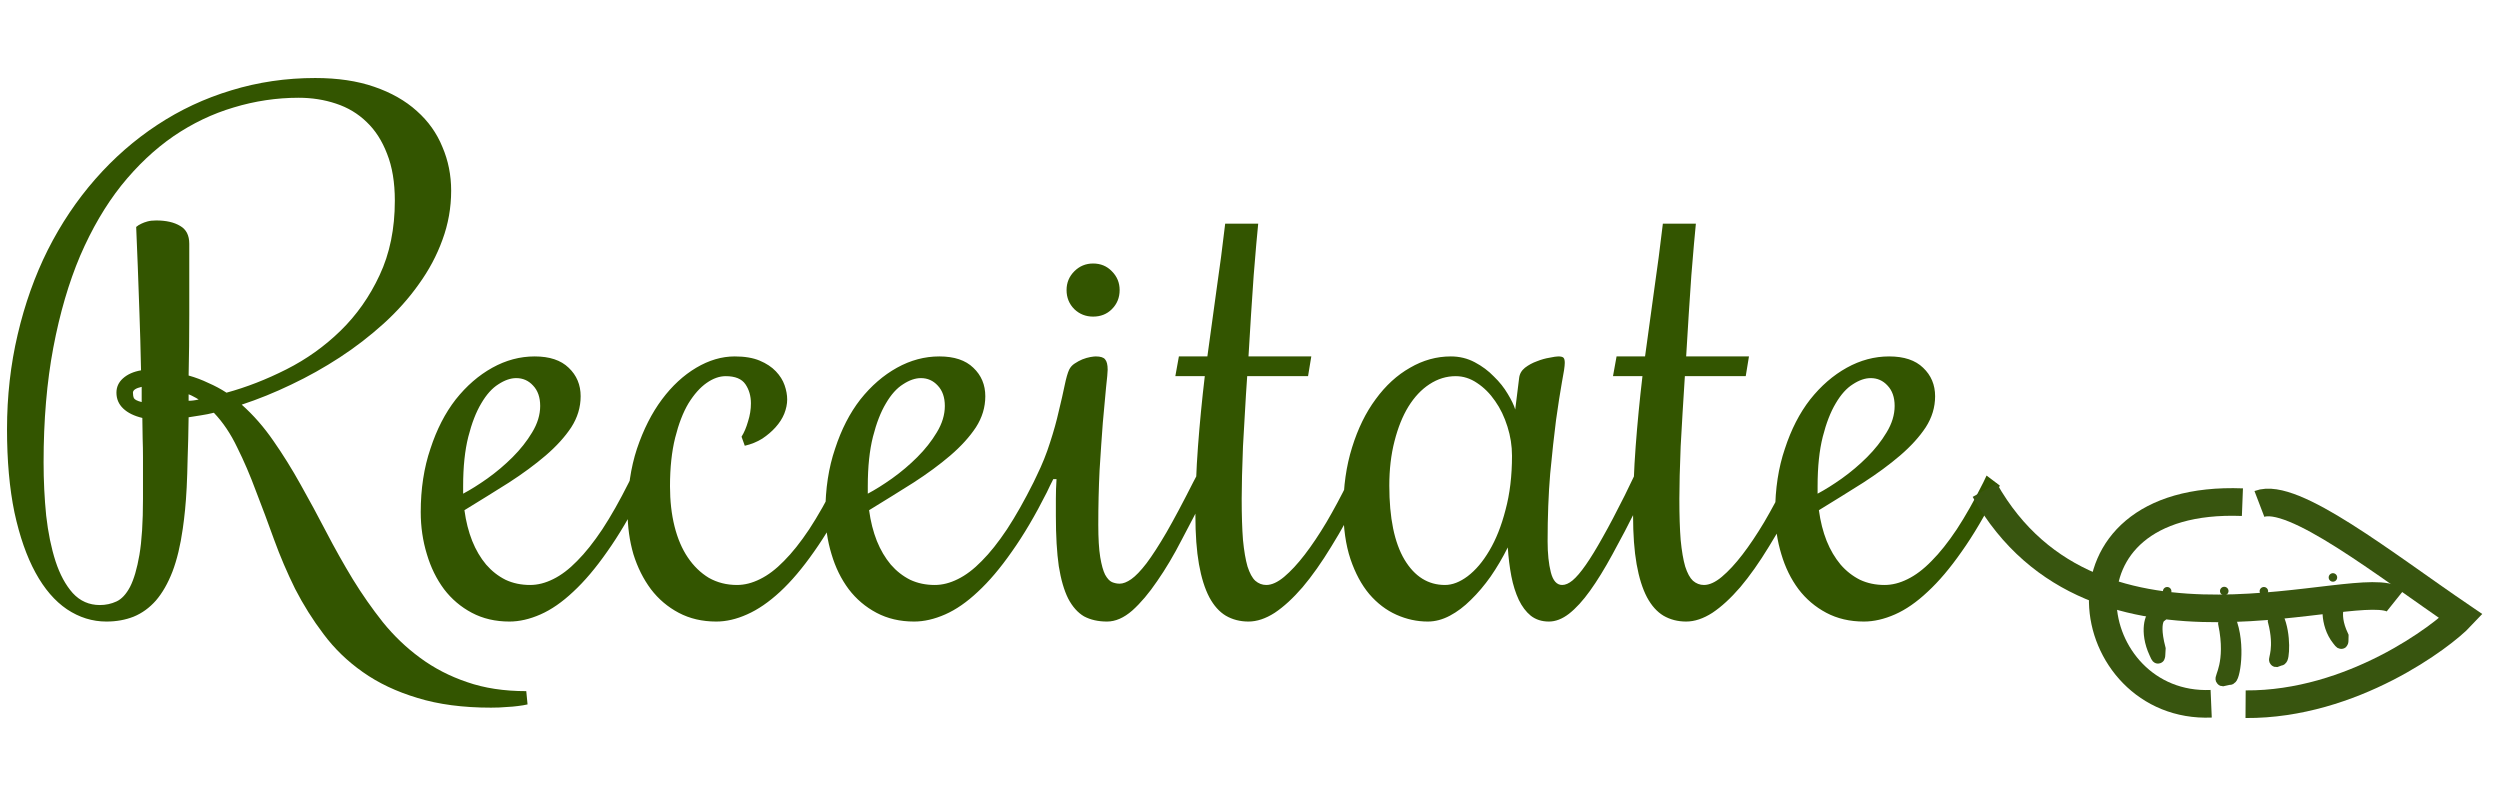
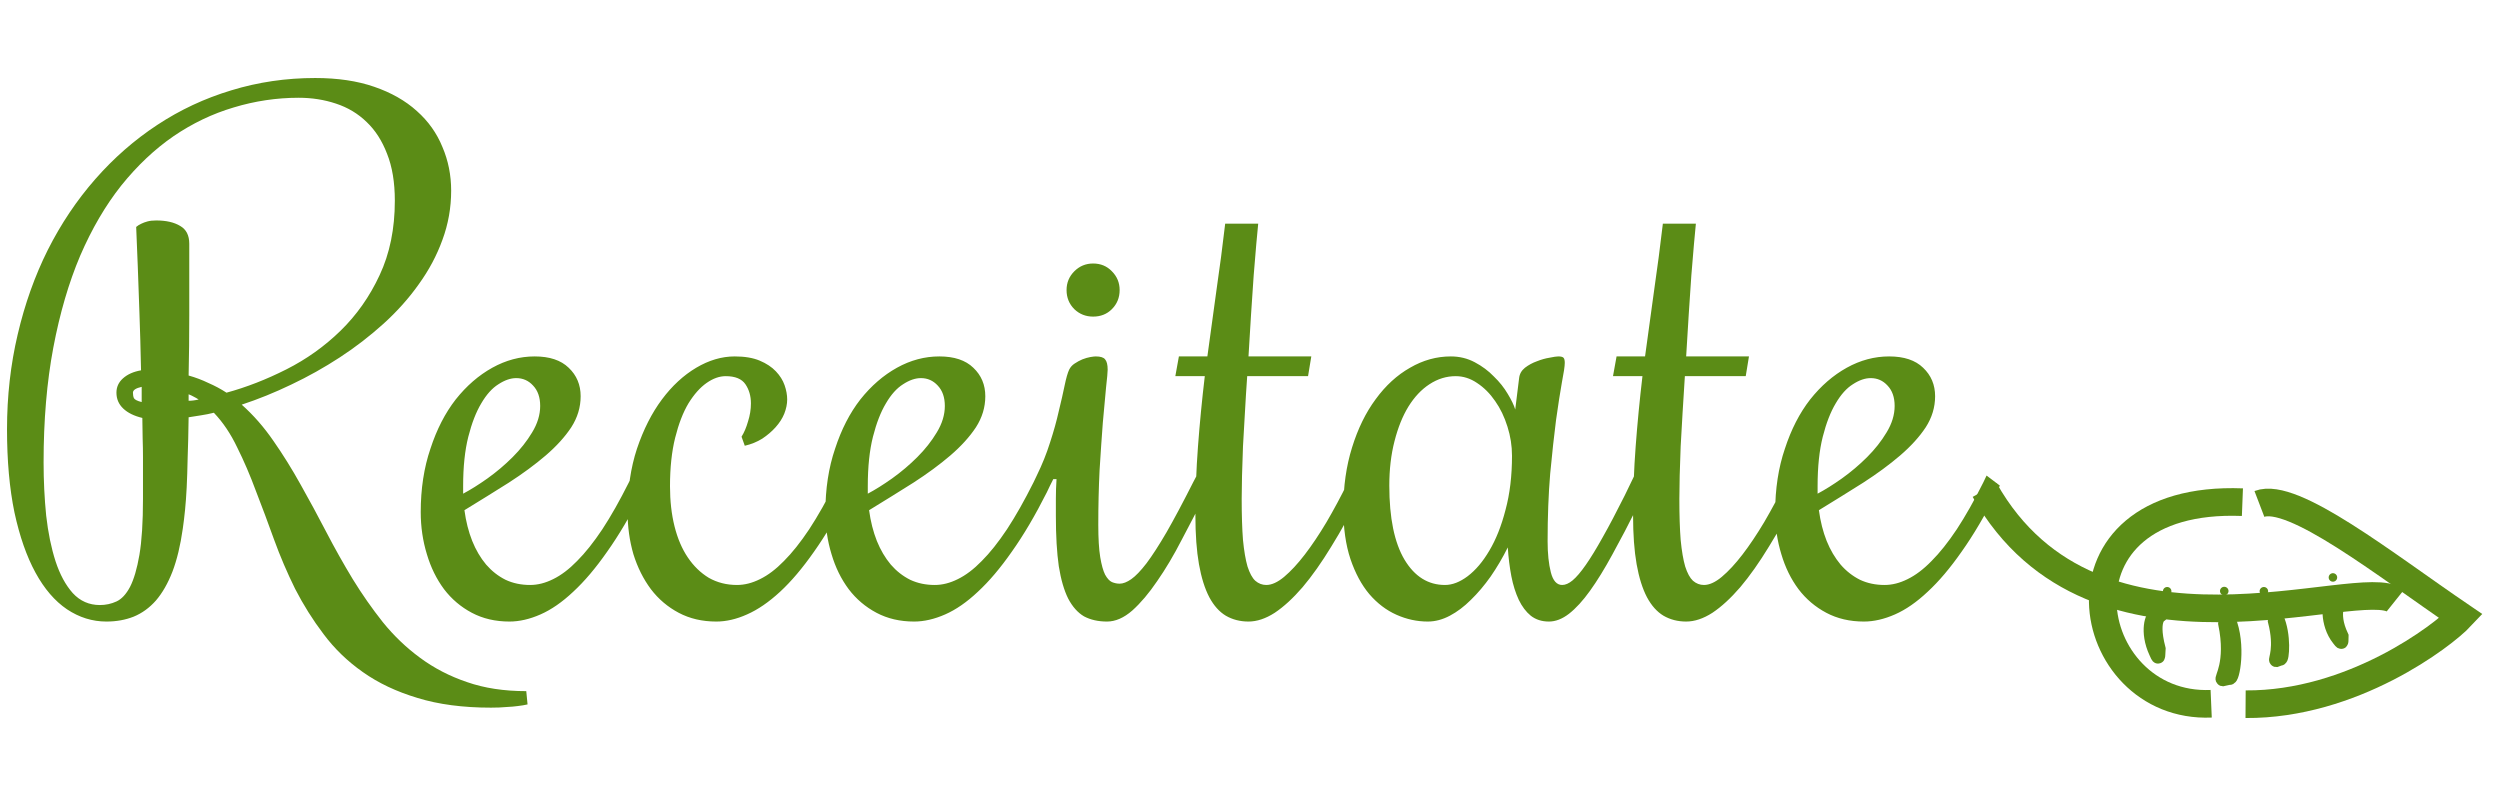
<svg xmlns="http://www.w3.org/2000/svg" width="181" height="57" viewBox="0 0 181 57" fill="none">
-   <path d="M22.82 5.648C24.445 5.648 25.867 5.859 27.086 6.281C28.32 6.703 29.352 7.289 30.18 8.039C31.008 8.773 31.625 9.641 32.031 10.641C32.453 11.625 32.664 12.68 32.664 13.805C32.664 15.039 32.453 16.227 32.031 17.367C31.625 18.492 31.055 19.562 30.32 20.578C29.602 21.594 28.75 22.547 27.766 23.438C26.781 24.328 25.727 25.141 24.602 25.875C23.477 26.609 22.305 27.266 21.086 27.844C19.883 28.422 18.688 28.906 17.5 29.297C18.344 30.047 19.109 30.922 19.797 31.922C20.484 32.906 21.141 33.961 21.766 35.086C22.391 36.195 23.008 37.336 23.617 38.508C24.227 39.68 24.867 40.82 25.539 41.93C26.211 43.023 26.938 44.062 27.719 45.047C28.516 46.031 29.414 46.891 30.414 47.625C31.43 48.375 32.562 48.961 33.812 49.383C35.062 49.82 36.492 50.039 38.102 50.039L38.195 51C37.992 51.047 37.758 51.086 37.492 51.117C37.273 51.148 37 51.172 36.672 51.188C36.344 51.219 35.969 51.234 35.547 51.234C33.516 51.234 31.742 51 30.227 50.531C28.711 50.078 27.391 49.453 26.266 48.656C25.156 47.875 24.211 46.961 23.43 45.914C22.648 44.883 21.961 43.789 21.367 42.633C20.789 41.461 20.281 40.273 19.844 39.07C19.406 37.852 18.969 36.68 18.531 35.555C18.109 34.414 17.656 33.359 17.172 32.391C16.703 31.406 16.141 30.57 15.484 29.883C15.172 29.961 14.859 30.023 14.547 30.07C14.25 30.117 13.953 30.164 13.656 30.211C13.641 31.336 13.617 32.312 13.586 33.141C13.57 33.953 13.547 34.672 13.516 35.297C13.484 35.906 13.445 36.445 13.398 36.914C13.352 37.383 13.297 37.836 13.234 38.273C13.062 39.492 12.812 40.531 12.484 41.391C12.156 42.234 11.758 42.93 11.289 43.477C10.82 44.008 10.281 44.398 9.672 44.648C9.078 44.883 8.422 45 7.703 45C6.688 45 5.734 44.703 4.844 44.109C3.969 43.516 3.211 42.633 2.57 41.461C1.93 40.289 1.422 38.836 1.047 37.102C0.688 35.367 0.508 33.359 0.508 31.078C0.508 28.688 0.766 26.398 1.281 24.211C1.797 22.008 2.523 19.969 3.461 18.094C4.414 16.203 5.562 14.492 6.906 12.961C8.25 11.43 9.742 10.125 11.383 9.047C13.039 7.953 14.828 7.117 16.75 6.539C18.688 5.945 20.711 5.648 22.82 5.648ZM8.43 28.43C8.43 28.023 8.586 27.68 8.898 27.398C9.227 27.102 9.664 26.906 10.211 26.812C10.18 25.281 10.141 23.883 10.094 22.617C10.047 21.352 10.008 20.258 9.977 19.336C9.93 18.258 9.891 17.289 9.859 16.43C9.969 16.336 10.094 16.258 10.234 16.195C10.359 16.133 10.508 16.078 10.68 16.031C10.852 15.984 11.062 15.961 11.312 15.961C12.031 15.961 12.609 16.094 13.047 16.359C13.484 16.609 13.703 17.039 13.703 17.648C13.703 19.492 13.703 21.203 13.703 22.781C13.703 24.344 13.688 25.812 13.656 27.188C14.156 27.328 14.633 27.508 15.086 27.727C15.555 27.93 15.992 28.164 16.398 28.43C17.836 28.039 19.281 27.477 20.734 26.742C22.188 26.008 23.492 25.078 24.648 23.953C25.82 22.812 26.766 21.469 27.484 19.922C28.219 18.359 28.586 16.562 28.586 14.531C28.586 13.203 28.398 12.07 28.023 11.133C27.664 10.195 27.172 9.43 26.547 8.836C25.922 8.227 25.18 7.781 24.32 7.5C23.477 7.219 22.578 7.078 21.625 7.078C20.031 7.078 18.461 7.312 16.914 7.781C15.383 8.234 13.93 8.93 12.555 9.867C11.195 10.805 9.938 11.992 8.781 13.43C7.641 14.867 6.648 16.562 5.805 18.516C4.977 20.469 4.328 22.688 3.859 25.172C3.391 27.656 3.156 30.422 3.156 33.469C3.156 34.797 3.219 36.086 3.344 37.336C3.484 38.57 3.711 39.672 4.023 40.641C4.336 41.594 4.75 42.359 5.266 42.938C5.797 43.516 6.453 43.805 7.234 43.805C7.656 43.805 8.055 43.719 8.43 43.547C8.805 43.375 9.133 43.023 9.414 42.492C9.695 41.945 9.922 41.172 10.094 40.172C10.266 39.156 10.352 37.805 10.352 36.117C10.352 35.508 10.352 34.969 10.352 34.5C10.352 34.016 10.352 33.555 10.352 33.117C10.352 32.664 10.344 32.211 10.328 31.758C10.328 31.305 10.32 30.805 10.305 30.258C9.711 30.117 9.25 29.891 8.922 29.578C8.594 29.266 8.43 28.883 8.43 28.43ZM9.625 28.43C9.625 28.586 9.648 28.719 9.695 28.828C9.758 28.938 9.945 29.031 10.258 29.109V28.008C9.836 28.102 9.625 28.242 9.625 28.43ZM13.656 29.016C13.781 29.016 13.898 29.008 14.008 28.992C14.133 28.977 14.258 28.953 14.383 28.922C14.258 28.844 14.133 28.773 14.008 28.711C13.898 28.648 13.781 28.594 13.656 28.547V29.016ZM38.383 42.352C38.93 42.352 39.484 42.211 40.047 41.93C40.625 41.648 41.203 41.211 41.781 40.617C42.375 40.023 42.984 39.258 43.609 38.32C44.234 37.367 44.875 36.234 45.531 34.922L45.766 34.43L46.727 35.156L46.492 35.648C45.648 37.32 44.805 38.75 43.961 39.938C43.133 41.125 42.312 42.094 41.5 42.844C40.703 43.594 39.914 44.141 39.133 44.484C38.352 44.828 37.602 45 36.883 45C35.867 45 34.961 44.789 34.164 44.367C33.367 43.945 32.695 43.375 32.148 42.656C31.602 41.922 31.188 41.078 30.906 40.125C30.609 39.156 30.461 38.141 30.461 37.078C30.461 35.391 30.695 33.859 31.164 32.484C31.617 31.094 32.227 29.906 32.992 28.922C33.773 27.938 34.656 27.172 35.641 26.625C36.625 26.078 37.648 25.805 38.711 25.805C39.789 25.805 40.609 26.078 41.172 26.625C41.75 27.172 42.039 27.859 42.039 28.688C42.039 29.484 41.812 30.234 41.359 30.938C40.906 31.625 40.289 32.305 39.508 32.977C38.742 33.633 37.852 34.289 36.836 34.945C35.82 35.586 34.75 36.25 33.625 36.938C33.734 37.75 33.922 38.492 34.188 39.164C34.453 39.82 34.789 40.391 35.195 40.875C35.602 41.344 36.07 41.711 36.602 41.977C37.133 42.227 37.727 42.352 38.383 42.352ZM39.109 29.391C39.109 28.766 38.938 28.273 38.594 27.914C38.266 27.555 37.859 27.375 37.375 27.375C36.969 27.375 36.539 27.523 36.086 27.82C35.633 28.102 35.219 28.562 34.844 29.203C34.469 29.828 34.156 30.633 33.906 31.617C33.656 32.602 33.531 33.797 33.531 35.203V35.742C34.062 35.461 34.648 35.094 35.289 34.641C35.945 34.172 36.555 33.656 37.117 33.094C37.68 32.531 38.148 31.938 38.523 31.312C38.914 30.672 39.109 30.031 39.109 29.391ZM53.688 31.617C53.875 31.32 54.031 30.953 54.156 30.516C54.297 30.078 54.367 29.641 54.367 29.203C54.367 28.672 54.234 28.211 53.969 27.82C53.703 27.43 53.227 27.234 52.539 27.234C52.086 27.234 51.625 27.398 51.156 27.727C50.688 28.055 50.25 28.547 49.844 29.203C49.453 29.859 49.133 30.688 48.883 31.688C48.633 32.688 48.508 33.859 48.508 35.203C48.508 36.266 48.617 37.234 48.836 38.109C49.055 38.984 49.375 39.734 49.797 40.359C50.219 40.984 50.727 41.477 51.32 41.836C51.93 42.18 52.609 42.352 53.359 42.352C53.906 42.352 54.461 42.211 55.023 41.93C55.602 41.648 56.18 41.211 56.758 40.617C57.352 40.023 57.961 39.258 58.586 38.32C59.211 37.367 59.852 36.234 60.508 34.922L60.742 34.43L61.703 35.156L61.469 35.648C60.625 37.32 59.781 38.75 58.938 39.938C58.109 41.125 57.289 42.094 56.477 42.844C55.664 43.594 54.867 44.141 54.086 44.484C53.32 44.828 52.578 45 51.859 45C50.844 45 49.938 44.789 49.141 44.367C48.344 43.945 47.672 43.375 47.125 42.656C46.578 41.922 46.156 41.078 45.859 40.125C45.578 39.156 45.438 38.141 45.438 37.078C45.438 35.391 45.664 33.859 46.117 32.484C46.586 31.094 47.188 29.906 47.922 28.922C48.656 27.938 49.484 27.172 50.406 26.625C51.328 26.078 52.258 25.805 53.195 25.805C53.914 25.805 54.516 25.906 55 26.109C55.484 26.312 55.875 26.57 56.172 26.883C56.469 27.195 56.68 27.531 56.805 27.891C56.93 28.25 56.992 28.594 56.992 28.922C56.992 29.25 56.922 29.594 56.781 29.953C56.641 30.297 56.43 30.625 56.148 30.938C55.883 31.234 55.562 31.508 55.188 31.758C54.812 31.992 54.391 32.164 53.922 32.273L53.688 31.617ZM67.68 42.352C68.227 42.352 68.781 42.211 69.344 41.93C69.922 41.648 70.5 41.211 71.078 40.617C71.672 40.023 72.281 39.258 72.906 38.32C73.531 37.367 74.172 36.234 74.828 34.922L75.062 34.43L76.023 35.156L75.789 35.648C74.945 37.32 74.102 38.75 73.258 39.938C72.43 41.125 71.609 42.094 70.797 42.844C70 43.594 69.211 44.141 68.43 44.484C67.648 44.828 66.898 45 66.18 45C65.164 45 64.258 44.789 63.461 44.367C62.664 43.945 61.992 43.375 61.445 42.656C60.898 41.922 60.484 41.078 60.203 40.125C59.906 39.156 59.758 38.141 59.758 37.078C59.758 35.391 59.992 33.859 60.461 32.484C60.914 31.094 61.523 29.906 62.289 28.922C63.07 27.938 63.953 27.172 64.938 26.625C65.922 26.078 66.945 25.805 68.008 25.805C69.086 25.805 69.906 26.078 70.469 26.625C71.047 27.172 71.336 27.859 71.336 28.688C71.336 29.484 71.109 30.234 70.656 30.938C70.203 31.625 69.586 32.305 68.805 32.977C68.039 33.633 67.148 34.289 66.133 34.945C65.117 35.586 64.047 36.25 62.922 36.938C63.031 37.75 63.219 38.492 63.484 39.164C63.75 39.82 64.086 40.391 64.492 40.875C64.898 41.344 65.367 41.711 65.898 41.977C66.43 42.227 67.023 42.352 67.68 42.352ZM68.406 29.391C68.406 28.766 68.234 28.273 67.891 27.914C67.562 27.555 67.156 27.375 66.672 27.375C66.266 27.375 65.836 27.523 65.383 27.82C64.93 28.102 64.516 28.562 64.141 29.203C63.766 29.828 63.453 30.633 63.203 31.617C62.953 32.602 62.828 33.797 62.828 35.203V35.742C63.359 35.461 63.945 35.094 64.586 34.641C65.242 34.172 65.852 33.656 66.414 33.094C66.977 32.531 67.445 31.938 67.82 31.312C68.211 30.672 68.406 30.031 68.406 29.391ZM76.258 34.688L76.023 35.156L75.789 35.648L74.828 34.922L75.062 34.43C75.453 33.633 75.773 32.836 76.023 32.039C76.289 31.227 76.5 30.469 76.656 29.766C76.828 29.062 76.969 28.445 77.078 27.914C77.188 27.383 77.297 27 77.406 26.766C77.5 26.578 77.633 26.43 77.805 26.32C77.992 26.195 78.18 26.094 78.367 26.016C78.57 25.938 78.758 25.883 78.93 25.852C79.117 25.82 79.25 25.805 79.328 25.805C79.672 25.805 79.898 25.875 80.008 26.016C80.133 26.156 80.195 26.406 80.195 26.766C80.195 26.938 80.156 27.367 80.078 28.055C80.016 28.727 79.938 29.578 79.844 30.609C79.766 31.625 79.688 32.773 79.609 34.055C79.547 35.32 79.516 36.633 79.516 37.992C79.516 38.977 79.562 39.758 79.656 40.336C79.75 40.898 79.867 41.32 80.008 41.602C80.164 41.883 80.328 42.062 80.5 42.141C80.688 42.219 80.875 42.258 81.062 42.258C81.312 42.258 81.594 42.148 81.906 41.93C82.219 41.711 82.586 41.328 83.008 40.781C83.43 40.219 83.914 39.469 84.461 38.531C85.008 37.578 85.648 36.375 86.383 34.922L86.641 34.43L87.602 35.156L87.344 35.648C86.75 36.805 86.156 37.945 85.562 39.07C84.984 40.195 84.391 41.195 83.781 42.07C83.188 42.945 82.586 43.656 81.977 44.203C81.367 44.734 80.758 45 80.148 45C79.508 45 78.953 44.875 78.484 44.625C78.031 44.359 77.648 43.93 77.336 43.336C77.039 42.742 76.812 41.961 76.656 40.992C76.516 40.008 76.445 38.797 76.445 37.359C76.445 36.953 76.445 36.531 76.445 36.094C76.445 35.641 76.461 35.172 76.492 34.688H76.258ZM81.062 21C81.062 21.547 80.875 22.008 80.5 22.383C80.141 22.742 79.688 22.922 79.141 22.922C78.609 22.922 78.156 22.742 77.781 22.383C77.406 22.008 77.219 21.547 77.219 21C77.219 20.469 77.406 20.016 77.781 19.641C78.156 19.266 78.609 19.078 79.141 19.078C79.688 19.078 80.141 19.266 80.5 19.641C80.875 20.016 81.062 20.469 81.062 21ZM86.547 37.312C86.547 35.656 86.609 33.992 86.734 32.32C86.859 30.648 87.023 28.953 87.227 27.234H85.094L85.352 25.805H87.414C87.633 24.211 87.852 22.617 88.07 21.023C88.305 19.414 88.516 17.805 88.703 16.195H91.094C91.062 16.539 91.016 17.039 90.953 17.695C90.906 18.336 90.844 19.086 90.766 19.945C90.703 20.789 90.641 21.719 90.578 22.734C90.516 23.734 90.453 24.758 90.391 25.805H94.938L94.703 27.234H90.297C90.234 28.125 90.18 29 90.133 29.859C90.086 30.719 90.039 31.539 89.992 32.32C89.961 33.086 89.938 33.797 89.922 34.453C89.906 35.094 89.898 35.648 89.898 36.117C89.898 37.305 89.93 38.297 89.992 39.094C90.07 39.891 90.18 40.531 90.32 41.016C90.477 41.5 90.664 41.844 90.883 42.047C91.117 42.25 91.383 42.352 91.68 42.352C92.07 42.352 92.5 42.156 92.969 41.766C93.453 41.359 93.953 40.82 94.469 40.148C94.984 39.477 95.508 38.695 96.039 37.805C96.57 36.898 97.086 35.938 97.586 34.922L97.82 34.43L98.781 35.156L98.547 35.648C97.828 37.102 97.109 38.406 96.391 39.562C95.688 40.719 94.992 41.703 94.305 42.516C93.617 43.312 92.945 43.93 92.289 44.367C91.633 44.789 91 45 90.391 45C89.781 45 89.234 44.859 88.75 44.578C88.281 44.297 87.883 43.852 87.555 43.242C87.227 42.617 86.977 41.82 86.805 40.852C86.633 39.883 86.547 38.703 86.547 37.312ZM112.047 39.188C112.047 40.078 112.125 40.828 112.281 41.438C112.438 42.047 112.711 42.352 113.102 42.352C113.336 42.352 113.586 42.242 113.852 42.023C114.133 41.789 114.453 41.414 114.812 40.898C115.172 40.383 115.578 39.719 116.031 38.906C116.5 38.078 117.031 37.07 117.625 35.883L118.328 34.43L119.289 35.156L118.586 36.609C117.93 37.922 117.312 39.102 116.734 40.148C116.172 41.18 115.633 42.055 115.117 42.773C114.602 43.492 114.094 44.047 113.594 44.438C113.109 44.812 112.625 45 112.141 45C111.625 45 111.188 44.859 110.828 44.578C110.484 44.297 110.195 43.914 109.961 43.43C109.727 42.93 109.547 42.359 109.422 41.719C109.297 41.062 109.211 40.367 109.164 39.633C108.789 40.383 108.375 41.086 107.922 41.742C107.469 42.383 106.992 42.945 106.492 43.43C106.008 43.914 105.5 44.297 104.969 44.578C104.438 44.859 103.906 45 103.375 45C102.594 45 101.836 44.836 101.102 44.508C100.367 44.18 99.711 43.68 99.133 43.008C98.57 42.336 98.117 41.492 97.773 40.477C97.43 39.445 97.258 38.234 97.258 36.844C97.258 35.219 97.469 33.734 97.891 32.391C98.312 31.031 98.883 29.867 99.602 28.898C100.32 27.914 101.148 27.156 102.086 26.625C103.023 26.078 104.008 25.805 105.039 25.805C105.664 25.805 106.242 25.945 106.773 26.227C107.305 26.508 107.766 26.852 108.156 27.258C108.562 27.648 108.898 28.07 109.164 28.523C109.43 28.961 109.609 29.336 109.703 29.648L109.984 27.375C110.016 27.078 110.156 26.828 110.406 26.625C110.672 26.422 110.961 26.266 111.273 26.156C111.586 26.031 111.891 25.945 112.188 25.898C112.484 25.836 112.695 25.805 112.82 25.805C113.008 25.805 113.133 25.836 113.195 25.898C113.258 25.961 113.289 26.086 113.289 26.273C113.289 26.508 113.219 26.984 113.078 27.703C112.953 28.406 112.812 29.312 112.656 30.422C112.516 31.516 112.375 32.805 112.234 34.289C112.109 35.773 112.047 37.406 112.047 39.188ZM109.469 33C109.469 32.281 109.359 31.578 109.141 30.891C108.922 30.188 108.625 29.57 108.25 29.039C107.875 28.492 107.438 28.055 106.938 27.727C106.453 27.398 105.938 27.234 105.391 27.234C104.719 27.234 104.086 27.43 103.492 27.82C102.914 28.195 102.406 28.734 101.969 29.438C101.547 30.125 101.211 30.961 100.961 31.945C100.711 32.914 100.586 33.984 100.586 35.156C100.586 37.5 100.953 39.289 101.688 40.523C102.422 41.742 103.398 42.352 104.617 42.352C105.148 42.352 105.695 42.141 106.258 41.719C106.836 41.281 107.359 40.664 107.828 39.867C108.312 39.055 108.703 38.07 109 36.914C109.312 35.758 109.469 34.453 109.469 33ZM118.234 37.312C118.234 35.656 118.297 33.992 118.422 32.32C118.547 30.648 118.711 28.953 118.914 27.234H116.781L117.039 25.805H119.102C119.32 24.211 119.539 22.617 119.758 21.023C119.992 19.414 120.203 17.805 120.391 16.195H122.781C122.75 16.539 122.703 17.039 122.641 17.695C122.594 18.336 122.531 19.086 122.453 19.945C122.391 20.789 122.328 21.719 122.266 22.734C122.203 23.734 122.141 24.758 122.078 25.805H126.625L126.391 27.234H121.984C121.922 28.125 121.867 29 121.82 29.859C121.773 30.719 121.727 31.539 121.68 32.32C121.648 33.086 121.625 33.797 121.609 34.453C121.594 35.094 121.586 35.648 121.586 36.117C121.586 37.305 121.617 38.297 121.68 39.094C121.758 39.891 121.867 40.531 122.008 41.016C122.164 41.5 122.352 41.844 122.57 42.047C122.805 42.25 123.07 42.352 123.367 42.352C123.758 42.352 124.188 42.156 124.656 41.766C125.141 41.359 125.641 40.82 126.156 40.148C126.672 39.477 127.195 38.695 127.727 37.805C128.258 36.898 128.773 35.938 129.273 34.922L129.508 34.43L130.469 35.156L130.234 35.648C129.516 37.102 128.797 38.406 128.078 39.562C127.375 40.719 126.68 41.703 125.992 42.516C125.305 43.312 124.633 43.93 123.977 44.367C123.32 44.789 122.688 45 122.078 45C121.469 45 120.922 44.859 120.438 44.578C119.969 44.297 119.57 43.852 119.242 43.242C118.914 42.617 118.664 41.82 118.492 40.852C118.32 39.883 118.234 38.703 118.234 37.312ZM136.445 42.352C136.992 42.352 137.547 42.211 138.109 41.93C138.688 41.648 139.266 41.211 139.844 40.617C140.438 40.023 141.047 39.258 141.672 38.32C142.297 37.367 142.938 36.234 143.594 34.922L143.828 34.43L144.789 35.156L144.555 35.648C143.711 37.32 142.867 38.75 142.023 39.938C141.195 41.125 140.375 42.094 139.562 42.844C138.766 43.594 137.977 44.141 137.195 44.484C136.414 44.828 135.664 45 134.945 45C133.93 45 133.023 44.789 132.227 44.367C131.43 43.945 130.758 43.375 130.211 42.656C129.664 41.922 129.25 41.078 128.969 40.125C128.672 39.156 128.523 38.141 128.523 37.078C128.523 35.391 128.758 33.859 129.227 32.484C129.68 31.094 130.289 29.906 131.055 28.922C131.836 27.938 132.719 27.172 133.703 26.625C134.688 26.078 135.711 25.805 136.773 25.805C137.852 25.805 138.672 26.078 139.234 26.625C139.812 27.172 140.102 27.859 140.102 28.688C140.102 29.484 139.875 30.234 139.422 30.938C138.969 31.625 138.352 32.305 137.57 32.977C136.805 33.633 135.914 34.289 134.898 34.945C133.883 35.586 132.812 36.25 131.688 36.938C131.797 37.75 131.984 38.492 132.25 39.164C132.516 39.82 132.852 40.391 133.258 40.875C133.664 41.344 134.133 41.711 134.664 41.977C135.195 42.227 135.789 42.352 136.445 42.352ZM137.172 29.391C137.172 28.766 137 28.273 136.656 27.914C136.328 27.555 135.922 27.375 135.438 27.375C135.031 27.375 134.602 27.523 134.148 27.82C133.695 28.102 133.281 28.562 132.906 29.203C132.531 29.828 132.219 30.633 131.969 31.617C131.719 32.602 131.594 33.797 131.594 35.203V35.742C132.125 35.461 132.711 35.094 133.352 34.641C134.008 34.172 134.617 33.656 135.18 33.094C135.742 32.531 136.211 31.938 136.586 31.312C136.977 30.672 137.172 30.031 137.172 29.391Z" fill="#335500" />
-   <path d="M160.089 50.952C150.65 51.354 147.843 35.795 162.351 36.357" stroke="#38550F" stroke-width="2" />
-   <path d="M162.581 50.985C170.295 51.035 176.852 46.044 178.185 44.621C172.657 40.864 165.994 35.562 163.581 36.485" stroke="#38550F" stroke-width="2" />
-   <path d="M143.692 35.484C151.695 49.653 170.923 41.484 173.423 43.484" stroke="#38550F" stroke-width="2" />
-   <circle r="0.308" transform="matrix(0.998842 0.0481191 0.0481191 -0.998842 156.904 42.807)" fill="#38550F" />
-   <path d="M161.344 42.807C161.353 42.637 161.221 42.492 161.051 42.484C160.881 42.476 160.736 42.607 160.728 42.777C160.72 42.947 160.851 43.092 161.021 43.1C161.192 43.108 161.336 42.977 161.344 42.807Z" fill="#38550F" />
-   <circle r="0.308" transform="matrix(0.998842 0.0481191 0.0481191 -0.998842 163.904 42.807)" fill="#38550F" />
-   <circle r="0.308" transform="matrix(0.998842 0.0481191 0.0481191 -0.998842 168.904 41.807)" fill="#38550F" />
-   <path d="M165.083 47.689L164.795 47.794C164.678 47.789 165.205 46.941 164.691 44.953C164.713 44.375 164.679 44.371 164.842 44.727C165.406 45.964 165.242 47.811 165.083 47.689Z" fill="#38550F" stroke="#38550F" />
-   <path d="M156.041 44.643L156.423 44.524C156.579 44.533 155.657 44.524 156.291 46.973C156.248 47.68 156.292 47.685 156.086 47.245C155.368 45.712 155.833 44.488 156.041 44.643Z" fill="#38550F" stroke="#38550F" />
-   <path d="M161.404 49.078L160.927 49.183C160.737 49.159 161.691 48.038 161.096 45.146C161.201 44.331 161.147 44.321 161.367 44.849C162.133 46.687 161.647 49.275 161.404 49.078Z" fill="#38550F" stroke="#38550F" />
-   <path d="M168.857 43.594L169.291 43.503C169.471 43.509 168.692 44.266 169.535 46.062C169.519 46.582 169.57 46.586 169.312 46.264C168.415 45.142 168.61 43.482 168.857 43.594Z" fill="#38550F" stroke="#38550F" />
+   <path d="M22.82 5.648C24.445 5.648 25.867 5.859 27.086 6.281C28.32 6.703 29.352 7.289 30.18 8.039C31.008 8.773 31.625 9.641 32.031 10.641C32.453 11.625 32.664 12.68 32.664 13.805C32.664 15.039 32.453 16.227 32.031 17.367C31.625 18.492 31.055 19.562 30.32 20.578C29.602 21.594 28.75 22.547 27.766 23.438C26.781 24.328 25.727 25.141 24.602 25.875C23.477 26.609 22.305 27.266 21.086 27.844C19.883 28.422 18.688 28.906 17.5 29.297C18.344 30.047 19.109 30.922 19.797 31.922C20.484 32.906 21.141 33.961 21.766 35.086C22.391 36.195 23.008 37.336 23.617 38.508C24.227 39.68 24.867 40.82 25.539 41.93C26.211 43.023 26.938 44.062 27.719 45.047C28.516 46.031 29.414 46.891 30.414 47.625C31.43 48.375 32.562 48.961 33.812 49.383C35.062 49.82 36.492 50.039 38.102 50.039L38.195 51C37.992 51.047 37.758 51.086 37.492 51.117C37.273 51.148 37 51.172 36.672 51.188C36.344 51.219 35.969 51.234 35.547 51.234C33.516 51.234 31.742 51 30.227 50.531C28.711 50.078 27.391 49.453 26.266 48.656C25.156 47.875 24.211 46.961 23.43 45.914C22.648 44.883 21.961 43.789 21.367 42.633C20.789 41.461 20.281 40.273 19.844 39.07C19.406 37.852 18.969 36.68 18.531 35.555C18.109 34.414 17.656 33.359 17.172 32.391C16.703 31.406 16.141 30.57 15.484 29.883C15.172 29.961 14.859 30.023 14.547 30.07C14.25 30.117 13.953 30.164 13.656 30.211C13.641 31.336 13.617 32.312 13.586 33.141C13.57 33.953 13.547 34.672 13.516 35.297C13.484 35.906 13.445 36.445 13.398 36.914C13.352 37.383 13.297 37.836 13.234 38.273C13.062 39.492 12.812 40.531 12.484 41.391C12.156 42.234 11.758 42.93 11.289 43.477C10.82 44.008 10.281 44.398 9.672 44.648C9.078 44.883 8.422 45 7.703 45C6.688 45 5.734 44.703 4.844 44.109C3.969 43.516 3.211 42.633 2.57 41.461C1.93 40.289 1.422 38.836 1.047 37.102C0.688 35.367 0.508 33.359 0.508 31.078C0.508 28.688 0.766 26.398 1.281 24.211C1.797 22.008 2.523 19.969 3.461 18.094C4.414 16.203 5.562 14.492 6.906 12.961C8.25 11.43 9.742 10.125 11.383 9.047C13.039 7.953 14.828 7.117 16.75 6.539C18.688 5.945 20.711 5.648 22.82 5.648ZM8.43 28.43C8.43 28.023 8.586 27.68 8.898 27.398C9.227 27.102 9.664 26.906 10.211 26.812C10.18 25.281 10.141 23.883 10.094 22.617C10.047 21.352 10.008 20.258 9.977 19.336C9.93 18.258 9.891 17.289 9.859 16.43C9.969 16.336 10.094 16.258 10.234 16.195C10.359 16.133 10.508 16.078 10.68 16.031C10.852 15.984 11.062 15.961 11.312 15.961C12.031 15.961 12.609 16.094 13.047 16.359C13.484 16.609 13.703 17.039 13.703 17.648C13.703 19.492 13.703 21.203 13.703 22.781C13.703 24.344 13.688 25.812 13.656 27.188C14.156 27.328 14.633 27.508 15.086 27.727C15.555 27.93 15.992 28.164 16.398 28.43C17.836 28.039 19.281 27.477 20.734 26.742C22.188 26.008 23.492 25.078 24.648 23.953C25.82 22.812 26.766 21.469 27.484 19.922C28.219 18.359 28.586 16.562 28.586 14.531C28.586 13.203 28.398 12.07 28.023 11.133C27.664 10.195 27.172 9.43 26.547 8.836C25.922 8.227 25.18 7.781 24.32 7.5C23.477 7.219 22.578 7.078 21.625 7.078C20.031 7.078 18.461 7.312 16.914 7.781C15.383 8.234 13.93 8.93 12.555 9.867C11.195 10.805 9.938 11.992 8.781 13.43C7.641 14.867 6.648 16.562 5.805 18.516C4.977 20.469 4.328 22.688 3.859 25.172C3.391 27.656 3.156 30.422 3.156 33.469C3.156 34.797 3.219 36.086 3.344 37.336C3.484 38.57 3.711 39.672 4.023 40.641C4.336 41.594 4.75 42.359 5.266 42.938C5.797 43.516 6.453 43.805 7.234 43.805C7.656 43.805 8.055 43.719 8.43 43.547C8.805 43.375 9.133 43.023 9.414 42.492C9.695 41.945 9.922 41.172 10.094 40.172C10.266 39.156 10.352 37.805 10.352 36.117C10.352 35.508 10.352 34.969 10.352 34.5C10.352 34.016 10.352 33.555 10.352 33.117C10.352 32.664 10.344 32.211 10.328 31.758C10.328 31.305 10.32 30.805 10.305 30.258C9.711 30.117 9.25 29.891 8.922 29.578C8.594 29.266 8.43 28.883 8.43 28.43ZM9.625 28.43C9.625 28.586 9.648 28.719 9.695 28.828C9.758 28.938 9.945 29.031 10.258 29.109V28.008C9.836 28.102 9.625 28.242 9.625 28.43ZM13.656 29.016C13.781 29.016 13.898 29.008 14.008 28.992C14.133 28.977 14.258 28.953 14.383 28.922C14.258 28.844 14.133 28.773 14.008 28.711C13.898 28.648 13.781 28.594 13.656 28.547V29.016ZM38.383 42.352C38.93 42.352 39.484 42.211 40.047 41.93C40.625 41.648 41.203 41.211 41.781 40.617C42.375 40.023 42.984 39.258 43.609 38.32C44.234 37.367 44.875 36.234 45.531 34.922L45.766 34.43L46.727 35.156L46.492 35.648C45.648 37.32 44.805 38.75 43.961 39.938C43.133 41.125 42.312 42.094 41.5 42.844C40.703 43.594 39.914 44.141 39.133 44.484C38.352 44.828 37.602 45 36.883 45C35.867 45 34.961 44.789 34.164 44.367C33.367 43.945 32.695 43.375 32.148 42.656C31.602 41.922 31.188 41.078 30.906 40.125C30.609 39.156 30.461 38.141 30.461 37.078C30.461 35.391 30.695 33.859 31.164 32.484C31.617 31.094 32.227 29.906 32.992 28.922C33.773 27.938 34.656 27.172 35.641 26.625C36.625 26.078 37.648 25.805 38.711 25.805C39.789 25.805 40.609 26.078 41.172 26.625C41.75 27.172 42.039 27.859 42.039 28.688C42.039 29.484 41.812 30.234 41.359 30.938C40.906 31.625 40.289 32.305 39.508 32.977C38.742 33.633 37.852 34.289 36.836 34.945C35.82 35.586 34.75 36.25 33.625 36.938C33.734 37.75 33.922 38.492 34.188 39.164C34.453 39.82 34.789 40.391 35.195 40.875C35.602 41.344 36.07 41.711 36.602 41.977C37.133 42.227 37.727 42.352 38.383 42.352ZM39.109 29.391C39.109 28.766 38.938 28.273 38.594 27.914C38.266 27.555 37.859 27.375 37.375 27.375C36.969 27.375 36.539 27.523 36.086 27.82C35.633 28.102 35.219 28.562 34.844 29.203C34.469 29.828 34.156 30.633 33.906 31.617C33.656 32.602 33.531 33.797 33.531 35.203V35.742C34.062 35.461 34.648 35.094 35.289 34.641C35.945 34.172 36.555 33.656 37.117 33.094C37.68 32.531 38.148 31.938 38.523 31.312C38.914 30.672 39.109 30.031 39.109 29.391ZM53.688 31.617C53.875 31.32 54.031 30.953 54.156 30.516C54.297 30.078 54.367 29.641 54.367 29.203C54.367 28.672 54.234 28.211 53.969 27.82C53.703 27.43 53.227 27.234 52.539 27.234C52.086 27.234 51.625 27.398 51.156 27.727C50.688 28.055 50.25 28.547 49.844 29.203C49.453 29.859 49.133 30.688 48.883 31.688C48.633 32.688 48.508 33.859 48.508 35.203C48.508 36.266 48.617 37.234 48.836 38.109C49.055 38.984 49.375 39.734 49.797 40.359C50.219 40.984 50.727 41.477 51.32 41.836C51.93 42.18 52.609 42.352 53.359 42.352C53.906 42.352 54.461 42.211 55.023 41.93C55.602 41.648 56.18 41.211 56.758 40.617C57.352 40.023 57.961 39.258 58.586 38.32C59.211 37.367 59.852 36.234 60.508 34.922L60.742 34.43L61.703 35.156L61.469 35.648C60.625 37.32 59.781 38.75 58.938 39.938C58.109 41.125 57.289 42.094 56.477 42.844C55.664 43.594 54.867 44.141 54.086 44.484C53.32 44.828 52.578 45 51.859 45C50.844 45 49.938 44.789 49.141 44.367C48.344 43.945 47.672 43.375 47.125 42.656C46.578 41.922 46.156 41.078 45.859 40.125C45.578 39.156 45.438 38.141 45.438 37.078C45.438 35.391 45.664 33.859 46.117 32.484C46.586 31.094 47.188 29.906 47.922 28.922C48.656 27.938 49.484 27.172 50.406 26.625C51.328 26.078 52.258 25.805 53.195 25.805C53.914 25.805 54.516 25.906 55 26.109C55.484 26.312 55.875 26.57 56.172 26.883C56.469 27.195 56.68 27.531 56.805 27.891C56.93 28.25 56.992 28.594 56.992 28.922C56.992 29.25 56.922 29.594 56.781 29.953C56.641 30.297 56.43 30.625 56.148 30.938C55.883 31.234 55.562 31.508 55.188 31.758C54.812 31.992 54.391 32.164 53.922 32.273L53.688 31.617ZM67.68 42.352C68.227 42.352 68.781 42.211 69.344 41.93C69.922 41.648 70.5 41.211 71.078 40.617C71.672 40.023 72.281 39.258 72.906 38.32C73.531 37.367 74.172 36.234 74.828 34.922L75.062 34.43L76.023 35.156L75.789 35.648C74.945 37.32 74.102 38.75 73.258 39.938C72.43 41.125 71.609 42.094 70.797 42.844C70 43.594 69.211 44.141 68.43 44.484C67.648 44.828 66.898 45 66.18 45C65.164 45 64.258 44.789 63.461 44.367C62.664 43.945 61.992 43.375 61.445 42.656C60.898 41.922 60.484 41.078 60.203 40.125C59.906 39.156 59.758 38.141 59.758 37.078C59.758 35.391 59.992 33.859 60.461 32.484C60.914 31.094 61.523 29.906 62.289 28.922C63.07 27.938 63.953 27.172 64.938 26.625C65.922 26.078 66.945 25.805 68.008 25.805C69.086 25.805 69.906 26.078 70.469 26.625C71.047 27.172 71.336 27.859 71.336 28.688C71.336 29.484 71.109 30.234 70.656 30.938C70.203 31.625 69.586 32.305 68.805 32.977C68.039 33.633 67.148 34.289 66.133 34.945C65.117 35.586 64.047 36.25 62.922 36.938C63.031 37.75 63.219 38.492 63.484 39.164C63.75 39.82 64.086 40.391 64.492 40.875C64.898 41.344 65.367 41.711 65.898 41.977C66.43 42.227 67.023 42.352 67.68 42.352ZM68.406 29.391C68.406 28.766 68.234 28.273 67.891 27.914C67.562 27.555 67.156 27.375 66.672 27.375C66.266 27.375 65.836 27.523 65.383 27.82C64.93 28.102 64.516 28.562 64.141 29.203C63.766 29.828 63.453 30.633 63.203 31.617C62.953 32.602 62.828 33.797 62.828 35.203V35.742C63.359 35.461 63.945 35.094 64.586 34.641C65.242 34.172 65.852 33.656 66.414 33.094C66.977 32.531 67.445 31.938 67.82 31.312C68.211 30.672 68.406 30.031 68.406 29.391ZM76.258 34.688L76.023 35.156L75.789 35.648L74.828 34.922L75.062 34.43C75.453 33.633 75.773 32.836 76.023 32.039C76.289 31.227 76.5 30.469 76.656 29.766C76.828 29.062 76.969 28.445 77.078 27.914C77.188 27.383 77.297 27 77.406 26.766C77.5 26.578 77.633 26.43 77.805 26.32C77.992 26.195 78.18 26.094 78.367 26.016C78.57 25.938 78.758 25.883 78.93 25.852C79.117 25.82 79.25 25.805 79.328 25.805C79.672 25.805 79.898 25.875 80.008 26.016C80.133 26.156 80.195 26.406 80.195 26.766C80.195 26.938 80.156 27.367 80.078 28.055C80.016 28.727 79.938 29.578 79.844 30.609C79.766 31.625 79.688 32.773 79.609 34.055C79.547 35.32 79.516 36.633 79.516 37.992C79.516 38.977 79.562 39.758 79.656 40.336C79.75 40.898 79.867 41.32 80.008 41.602C80.164 41.883 80.328 42.062 80.5 42.141C80.688 42.219 80.875 42.258 81.062 42.258C81.312 42.258 81.594 42.148 81.906 41.93C82.219 41.711 82.586 41.328 83.008 40.781C83.43 40.219 83.914 39.469 84.461 38.531C85.008 37.578 85.648 36.375 86.383 34.922L86.641 34.43L87.602 35.156L87.344 35.648C86.75 36.805 86.156 37.945 85.562 39.07C84.984 40.195 84.391 41.195 83.781 42.07C83.188 42.945 82.586 43.656 81.977 44.203C81.367 44.734 80.758 45 80.148 45C79.508 45 78.953 44.875 78.484 44.625C78.031 44.359 77.648 43.93 77.336 43.336C77.039 42.742 76.812 41.961 76.656 40.992C76.516 40.008 76.445 38.797 76.445 37.359C76.445 36.953 76.445 36.531 76.445 36.094C76.445 35.641 76.461 35.172 76.492 34.688H76.258ZM81.062 21C81.062 21.547 80.875 22.008 80.5 22.383C80.141 22.742 79.688 22.922 79.141 22.922C78.609 22.922 78.156 22.742 77.781 22.383C77.406 22.008 77.219 21.547 77.219 21C77.219 20.469 77.406 20.016 77.781 19.641C78.156 19.266 78.609 19.078 79.141 19.078C79.688 19.078 80.141 19.266 80.5 19.641C80.875 20.016 81.062 20.469 81.062 21ZM86.547 37.312C86.547 35.656 86.609 33.992 86.734 32.32C86.859 30.648 87.023 28.953 87.227 27.234H85.094L85.352 25.805H87.414C87.633 24.211 87.852 22.617 88.07 21.023C88.305 19.414 88.516 17.805 88.703 16.195H91.094C91.062 16.539 91.016 17.039 90.953 17.695C90.906 18.336 90.844 19.086 90.766 19.945C90.703 20.789 90.641 21.719 90.578 22.734C90.516 23.734 90.453 24.758 90.391 25.805H94.938L94.703 27.234H90.297C90.234 28.125 90.18 29 90.133 29.859C90.086 30.719 90.039 31.539 89.992 32.32C89.961 33.086 89.938 33.797 89.922 34.453C89.906 35.094 89.898 35.648 89.898 36.117C89.898 37.305 89.93 38.297 89.992 39.094C90.07 39.891 90.18 40.531 90.32 41.016C90.477 41.5 90.664 41.844 90.883 42.047C91.117 42.25 91.383 42.352 91.68 42.352C92.07 42.352 92.5 42.156 92.969 41.766C93.453 41.359 93.953 40.82 94.469 40.148C94.984 39.477 95.508 38.695 96.039 37.805C96.57 36.898 97.086 35.938 97.586 34.922L97.82 34.43L98.781 35.156L98.547 35.648C97.828 37.102 97.109 38.406 96.391 39.562C95.688 40.719 94.992 41.703 94.305 42.516C93.617 43.312 92.945 43.93 92.289 44.367C91.633 44.789 91 45 90.391 45C89.781 45 89.234 44.859 88.75 44.578C88.281 44.297 87.883 43.852 87.555 43.242C87.227 42.617 86.977 41.82 86.805 40.852C86.633 39.883 86.547 38.703 86.547 37.312ZM112.047 39.188C112.047 40.078 112.125 40.828 112.281 41.438C112.438 42.047 112.711 42.352 113.102 42.352C113.336 42.352 113.586 42.242 113.852 42.023C114.133 41.789 114.453 41.414 114.812 40.898C115.172 40.383 115.578 39.719 116.031 38.906C116.5 38.078 117.031 37.07 117.625 35.883L118.328 34.43L119.289 35.156L118.586 36.609C117.93 37.922 117.312 39.102 116.734 40.148C116.172 41.18 115.633 42.055 115.117 42.773C114.602 43.492 114.094 44.047 113.594 44.438C113.109 44.812 112.625 45 112.141 45C111.625 45 111.188 44.859 110.828 44.578C110.484 44.297 110.195 43.914 109.961 43.43C109.727 42.93 109.547 42.359 109.422 41.719C109.297 41.062 109.211 40.367 109.164 39.633C108.789 40.383 108.375 41.086 107.922 41.742C107.469 42.383 106.992 42.945 106.492 43.43C106.008 43.914 105.5 44.297 104.969 44.578C104.438 44.859 103.906 45 103.375 45C102.594 45 101.836 44.836 101.102 44.508C100.367 44.18 99.711 43.68 99.133 43.008C98.57 42.336 98.117 41.492 97.773 40.477C97.43 39.445 97.258 38.234 97.258 36.844C97.258 35.219 97.469 33.734 97.891 32.391C98.312 31.031 98.883 29.867 99.602 28.898C100.32 27.914 101.148 27.156 102.086 26.625C103.023 26.078 104.008 25.805 105.039 25.805C105.664 25.805 106.242 25.945 106.773 26.227C107.305 26.508 107.766 26.852 108.156 27.258C108.562 27.648 108.898 28.07 109.164 28.523C109.43 28.961 109.609 29.336 109.703 29.648L109.984 27.375C110.016 27.078 110.156 26.828 110.406 26.625C110.672 26.422 110.961 26.266 111.273 26.156C111.586 26.031 111.891 25.945 112.188 25.898C112.484 25.836 112.695 25.805 112.82 25.805C113.008 25.805 113.133 25.836 113.195 25.898C113.258 25.961 113.289 26.086 113.289 26.273C113.289 26.508 113.219 26.984 113.078 27.703C112.953 28.406 112.812 29.312 112.656 30.422C112.516 31.516 112.375 32.805 112.234 34.289C112.109 35.773 112.047 37.406 112.047 39.188ZM109.469 33C109.469 32.281 109.359 31.578 109.141 30.891C108.922 30.188 108.625 29.57 108.25 29.039C107.875 28.492 107.438 28.055 106.938 27.727C106.453 27.398 105.938 27.234 105.391 27.234C104.719 27.234 104.086 27.43 103.492 27.82C102.914 28.195 102.406 28.734 101.969 29.438C101.547 30.125 101.211 30.961 100.961 31.945C100.711 32.914 100.586 33.984 100.586 35.156C100.586 37.5 100.953 39.289 101.688 40.523C102.422 41.742 103.398 42.352 104.617 42.352C105.148 42.352 105.695 42.141 106.258 41.719C106.836 41.281 107.359 40.664 107.828 39.867C108.312 39.055 108.703 38.07 109 36.914C109.312 35.758 109.469 34.453 109.469 33ZM118.234 37.312C118.234 35.656 118.297 33.992 118.422 32.32C118.547 30.648 118.711 28.953 118.914 27.234H116.781L117.039 25.805H119.102C119.32 24.211 119.539 22.617 119.758 21.023C119.992 19.414 120.203 17.805 120.391 16.195H122.781C122.75 16.539 122.703 17.039 122.641 17.695C122.594 18.336 122.531 19.086 122.453 19.945C122.391 20.789 122.328 21.719 122.266 22.734C122.203 23.734 122.141 24.758 122.078 25.805H126.625L126.391 27.234H121.984C121.922 28.125 121.867 29 121.82 29.859C121.773 30.719 121.727 31.539 121.68 32.32C121.648 33.086 121.625 33.797 121.609 34.453C121.594 35.094 121.586 35.648 121.586 36.117C121.586 37.305 121.617 38.297 121.68 39.094C121.758 39.891 121.867 40.531 122.008 41.016C122.164 41.5 122.352 41.844 122.57 42.047C122.805 42.25 123.07 42.352 123.367 42.352C123.758 42.352 124.188 42.156 124.656 41.766C125.141 41.359 125.641 40.82 126.156 40.148C126.672 39.477 127.195 38.695 127.727 37.805C128.258 36.898 128.773 35.938 129.273 34.922L129.508 34.43L130.469 35.156L130.234 35.648C129.516 37.102 128.797 38.406 128.078 39.562C127.375 40.719 126.68 41.703 125.992 42.516C125.305 43.312 124.633 43.93 123.977 44.367C123.32 44.789 122.688 45 122.078 45C121.469 45 120.922 44.859 120.438 44.578C119.969 44.297 119.57 43.852 119.242 43.242C118.914 42.617 118.664 41.82 118.492 40.852C118.32 39.883 118.234 38.703 118.234 37.312ZM136.445 42.352C136.992 42.352 137.547 42.211 138.109 41.93C138.688 41.648 139.266 41.211 139.844 40.617C140.438 40.023 141.047 39.258 141.672 38.32C142.297 37.367 142.938 36.234 143.594 34.922L143.828 34.43L144.789 35.156L144.555 35.648C143.711 37.32 142.867 38.75 142.023 39.938C141.195 41.125 140.375 42.094 139.562 42.844C138.766 43.594 137.977 44.141 137.195 44.484C136.414 44.828 135.664 45 134.945 45C133.93 45 133.023 44.789 132.227 44.367C131.43 43.945 130.758 43.375 130.211 42.656C129.664 41.922 129.25 41.078 128.969 40.125C128.672 39.156 128.523 38.141 128.523 37.078C128.523 35.391 128.758 33.859 129.227 32.484C129.68 31.094 130.289 29.906 131.055 28.922C131.836 27.938 132.719 27.172 133.703 26.625C134.688 26.078 135.711 25.805 136.773 25.805C137.852 25.805 138.672 26.078 139.234 26.625C139.812 27.172 140.102 27.859 140.102 28.688C140.102 29.484 139.875 30.234 139.422 30.938C138.969 31.625 138.352 32.305 137.57 32.977C136.805 33.633 135.914 34.289 134.898 34.945C133.883 35.586 132.812 36.25 131.688 36.938C131.797 37.75 131.984 38.492 132.25 39.164C132.516 39.82 132.852 40.391 133.258 40.875C133.664 41.344 134.133 41.711 134.664 41.977C135.195 42.227 135.789 42.352 136.445 42.352ZM137.172 29.391C137.172 28.766 137 28.273 136.656 27.914C136.328 27.555 135.922 27.375 135.438 27.375C135.031 27.375 134.602 27.523 134.148 27.82C133.695 28.102 133.281 28.562 132.906 29.203C132.531 29.828 132.219 30.633 131.969 31.617C131.719 32.602 131.594 33.797 131.594 35.203V35.742C132.125 35.461 132.711 35.094 133.352 34.641C134.008 34.172 134.617 33.656 135.18 33.094C135.742 32.531 136.211 31.938 136.586 31.312C136.977 30.672 137.172 30.031 137.172 29.391Z" fill="#5B8C16" />
+   <path d="M160.089 50.952C150.65 51.354 147.843 35.795 162.351 36.357" stroke="#5B8C16" stroke-width="2" />
+   <path d="M162.581 50.985C170.295 51.035 176.852 46.044 178.185 44.621C172.657 40.864 165.994 35.562 163.581 36.485" stroke="#5B8C16" stroke-width="2" />
+   <path d="M143.692 35.484C151.695 49.653 170.923 41.484 173.423 43.484" stroke="#5B8C16" stroke-width="2" />
+   <circle r="0.308" transform="matrix(0.998842 0.0481191 0.0481191 -0.998842 156.904 42.807)" fill="#5B8C16" />
+   <path d="M161.344 42.807C161.353 42.637 161.221 42.492 161.051 42.484C160.881 42.476 160.736 42.607 160.728 42.777C160.72 42.947 160.851 43.092 161.021 43.1C161.192 43.108 161.336 42.977 161.344 42.807Z" fill="#5B8C16" />
+   <circle r="0.308" transform="matrix(0.998842 0.0481191 0.0481191 -0.998842 163.904 42.807)" fill="#5B8C16" />
+   <circle r="0.308" transform="matrix(0.998842 0.0481191 0.0481191 -0.998842 168.904 41.807)" fill="#5B8C16" />
+   <path d="M165.083 47.689L164.795 47.794C164.678 47.789 165.205 46.941 164.691 44.953C164.713 44.375 164.679 44.371 164.842 44.727C165.406 45.964 165.242 47.811 165.083 47.689Z" fill="#5B8C16" stroke="#5B8C16" />
+   <path d="M156.041 44.643L156.423 44.524C156.579 44.533 155.657 44.524 156.291 46.973C156.248 47.68 156.292 47.685 156.086 47.245C155.368 45.712 155.833 44.488 156.041 44.643Z" fill="#5B8C16" stroke="#5B8C16" />
+   <path d="M161.404 49.078L160.927 49.183C160.737 49.159 161.691 48.038 161.096 45.146C161.201 44.331 161.147 44.321 161.367 44.849C162.133 46.687 161.647 49.275 161.404 49.078Z" fill="#5B8C16" stroke="#5B8C16" />
+   <path d="M168.857 43.594L169.291 43.503C169.471 43.509 168.692 44.266 169.535 46.062C169.519 46.582 169.57 46.586 169.312 46.264C168.415 45.142 168.61 43.482 168.857 43.594Z" fill="#5B8C16" stroke="#5B8C16" />
</svg>
